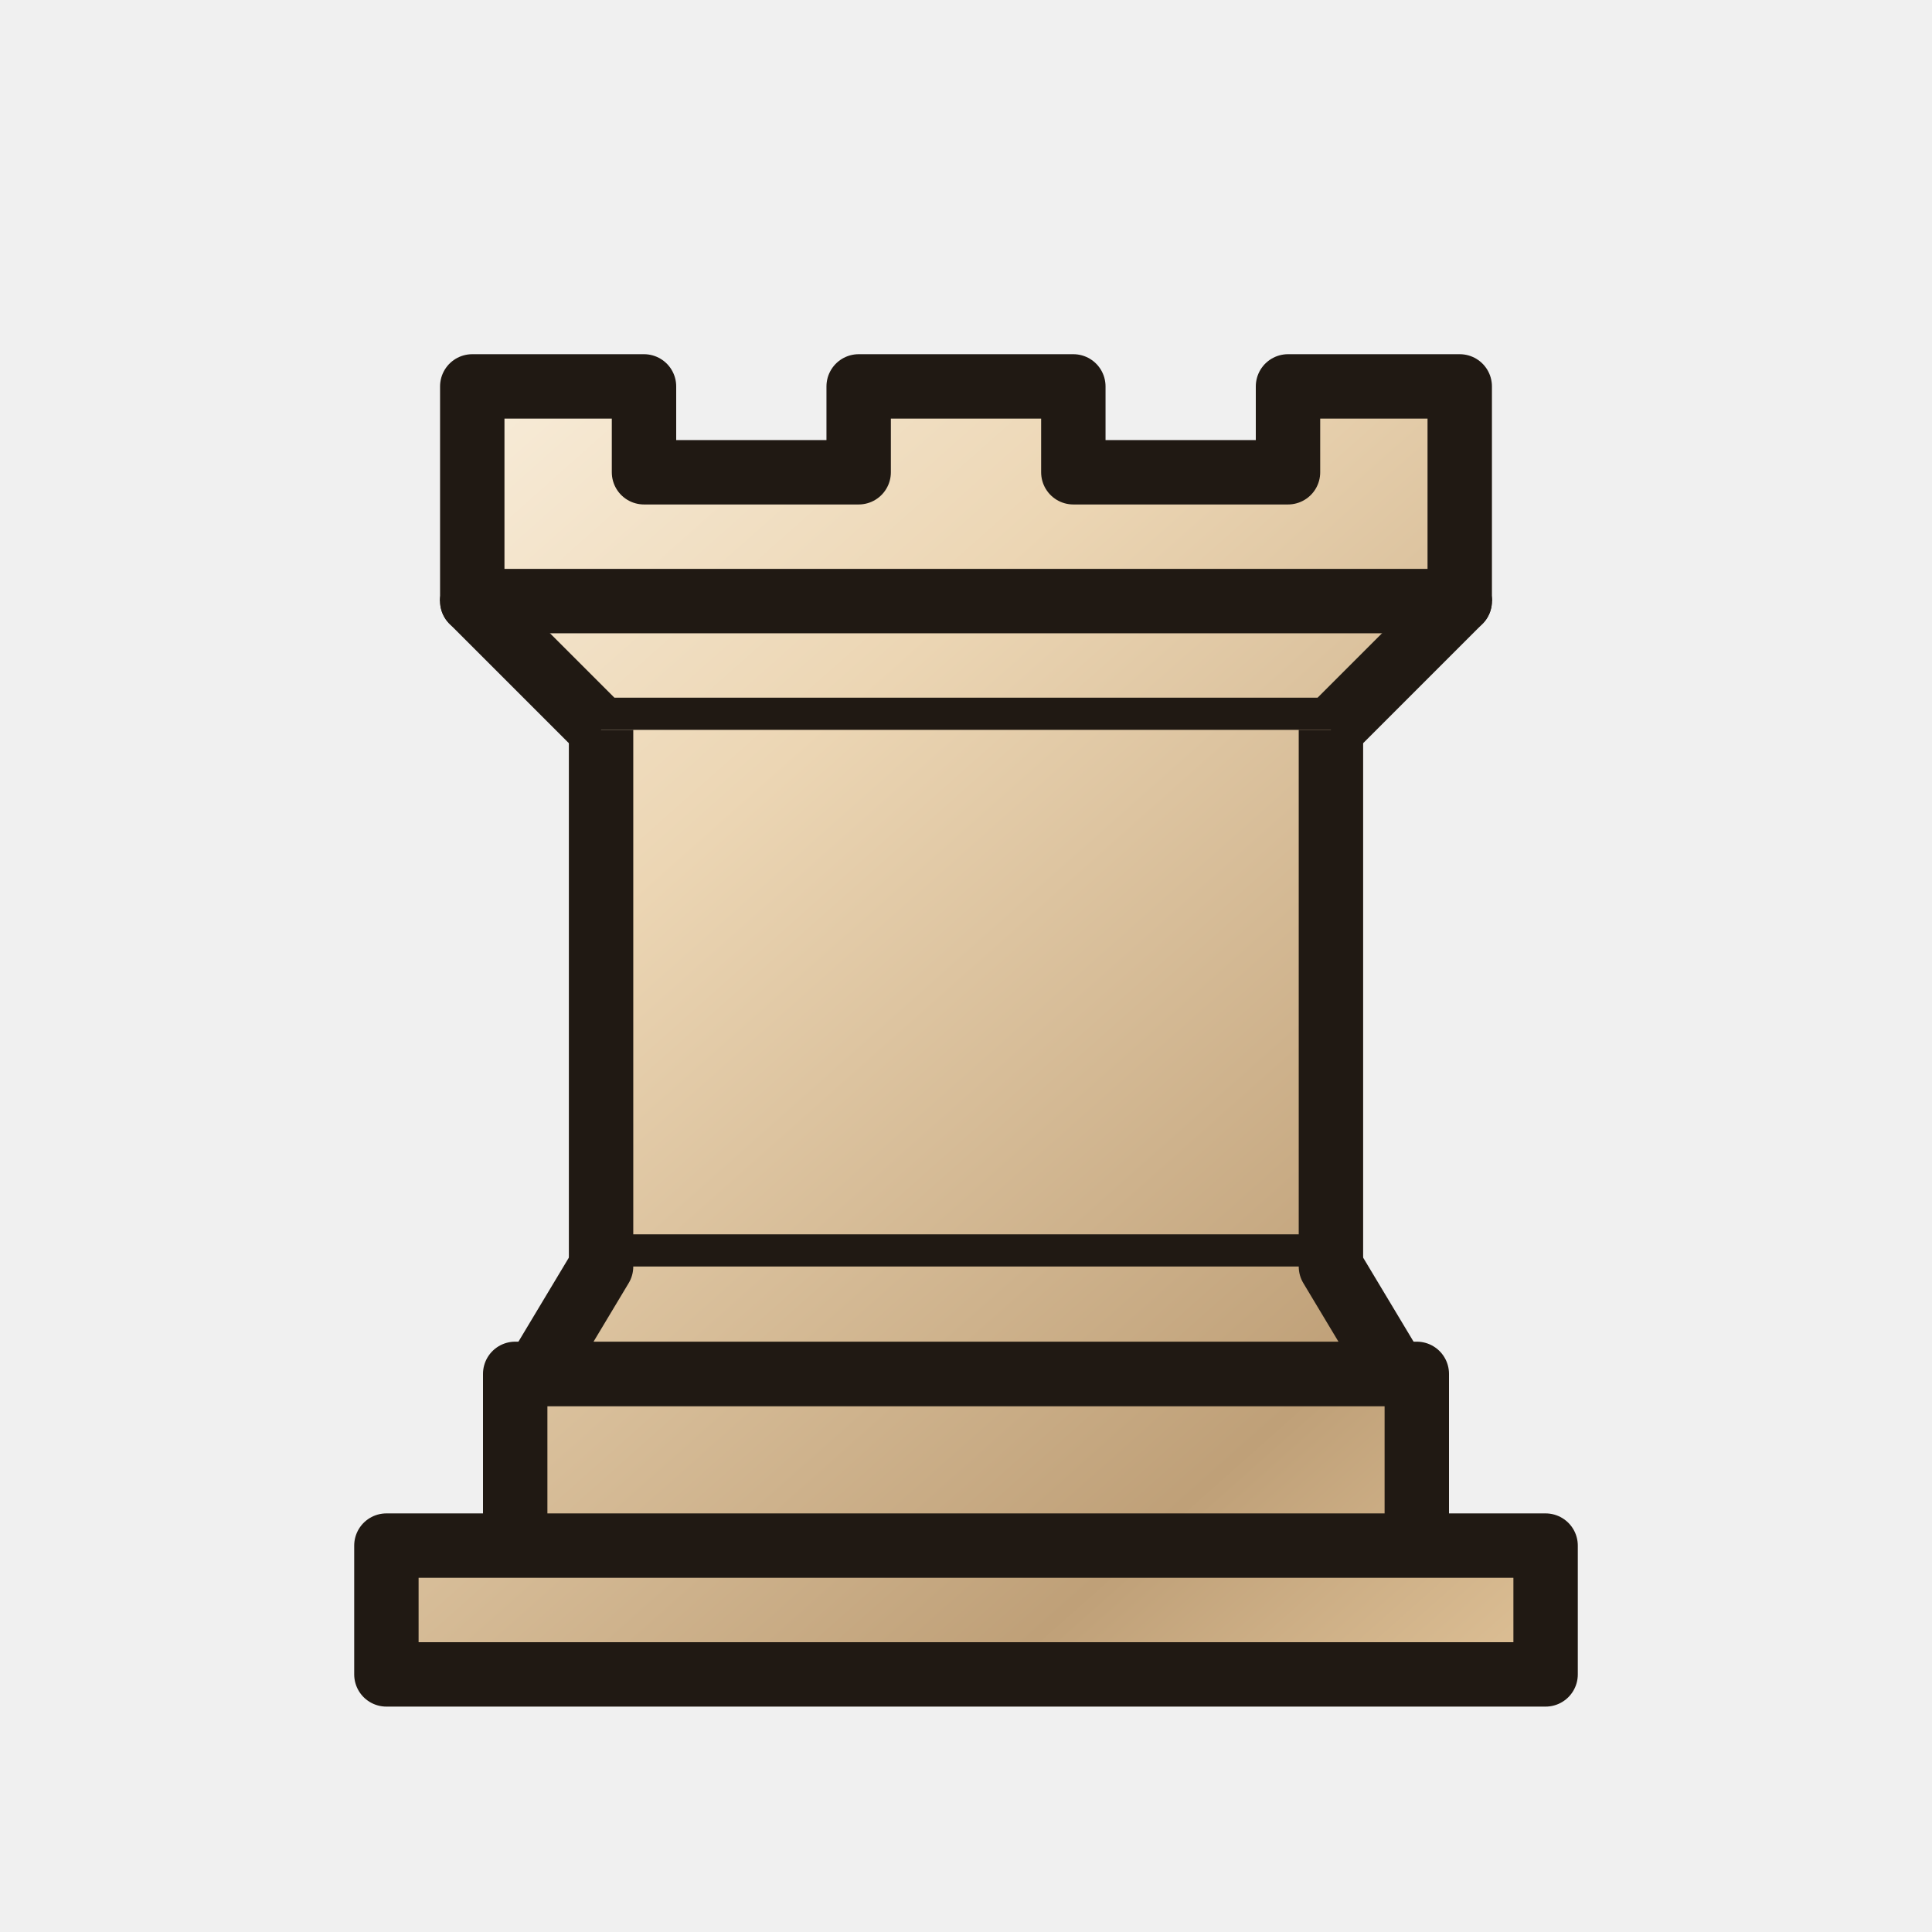
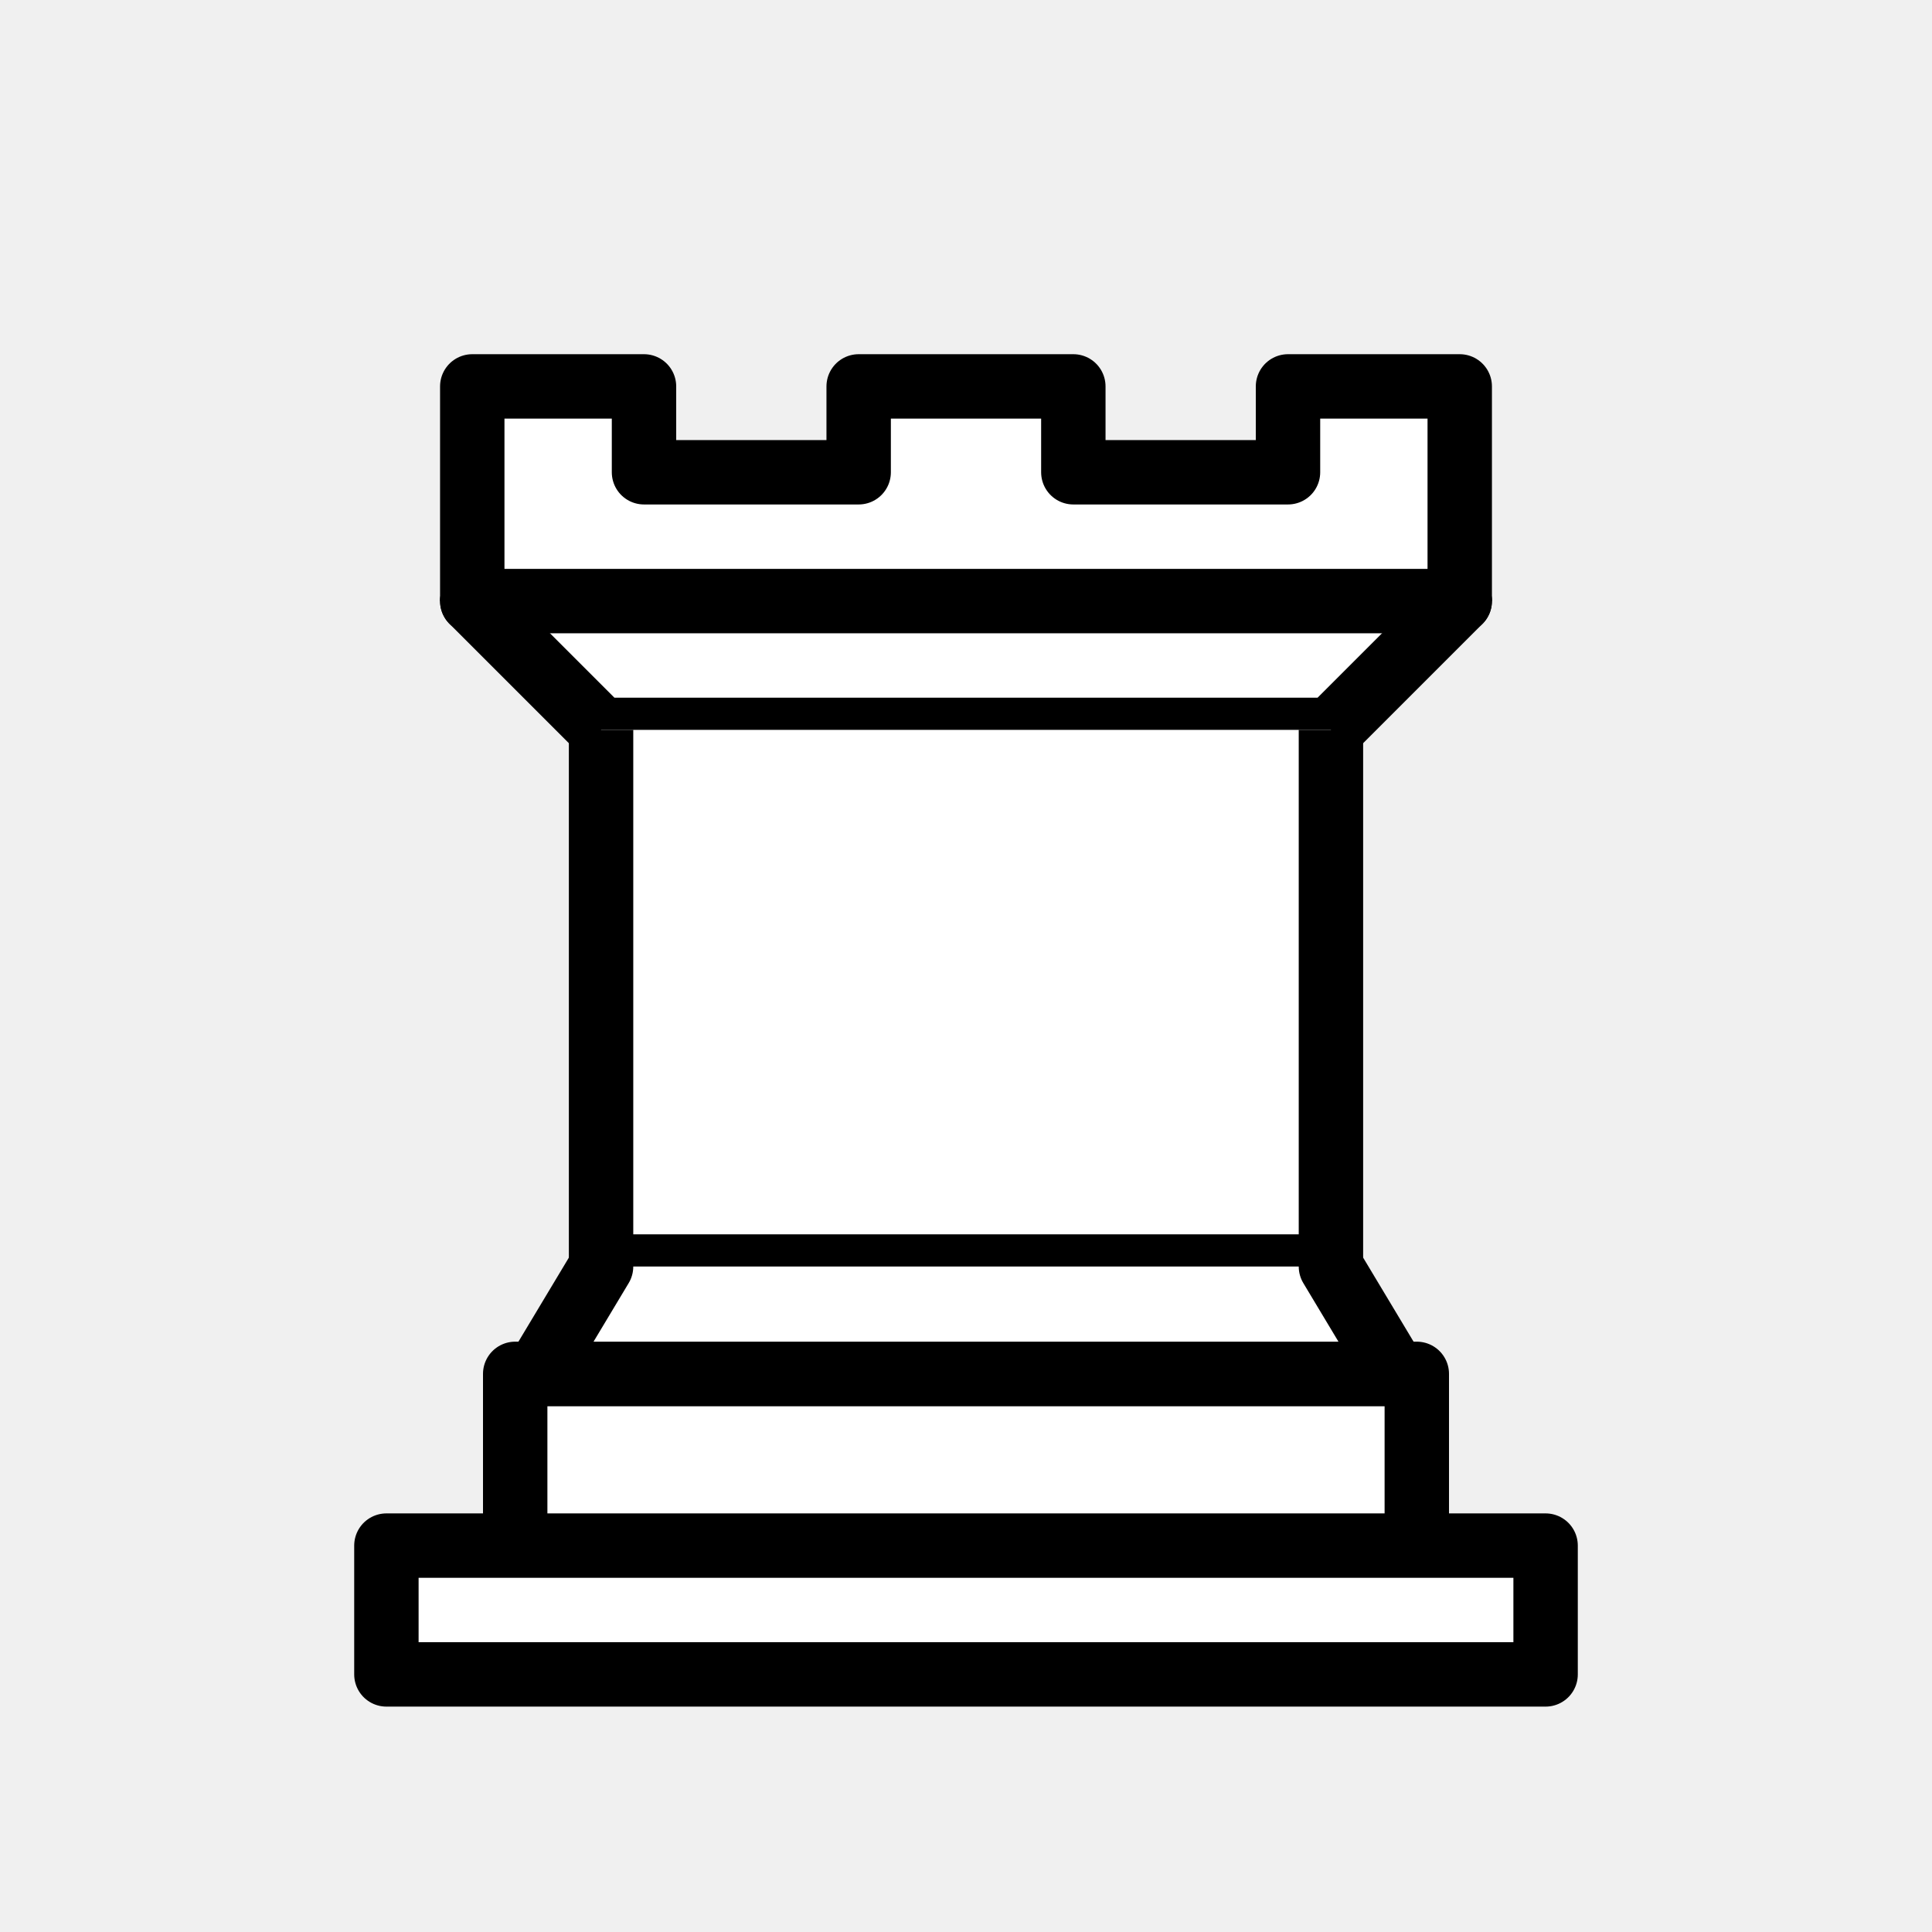
<svg xmlns="http://www.w3.org/2000/svg" style="color-scheme:light only" width="45" height="45" viewBox="0 0 45 45">
-   <defs>
-     <linearGradient id="piece-finish" gradientUnits="userSpaceOnUse" x1="6" y1="4" x2="38" y2="40">
-       <stop offset="0" stop-color="#fffaf0" />
-       <stop offset=".38" stop-color="#ecd6b4" />
-       <stop offset=".78" stop-color="#bfa078" />
-       <stop offset="1" stop-color="#e6c99e" />
-     </linearGradient>
-   </defs>
-   <g fill="url(#piece-finish)" fill-rule="evenodd" stroke="#201913" stroke-linecap="round" stroke-linejoin="round" stroke-width="1.5">
+   <g fill="#fff" fill-rule="evenodd" stroke="#000" stroke-linecap="round" stroke-linejoin="round" stroke-width="1.5">
    <path stroke-linecap="butt" d="M9 39h27v-3H9zm3-3v-4h21v4zm-1-22V9h4v2h5V9h5v2h5V9h4v5" />
    <path d="m34 14-3 3H14l-3-3" />
    <path stroke-linecap="butt" stroke-linejoin="miter" d="M31 17v12.5H14V17" />
    <path d="m31 29.5 1.5 2.5h-20l1.5-2.5" />
    <path fill="none" stroke-linejoin="miter" d="M11 14h23" />
  </g>
</svg>
